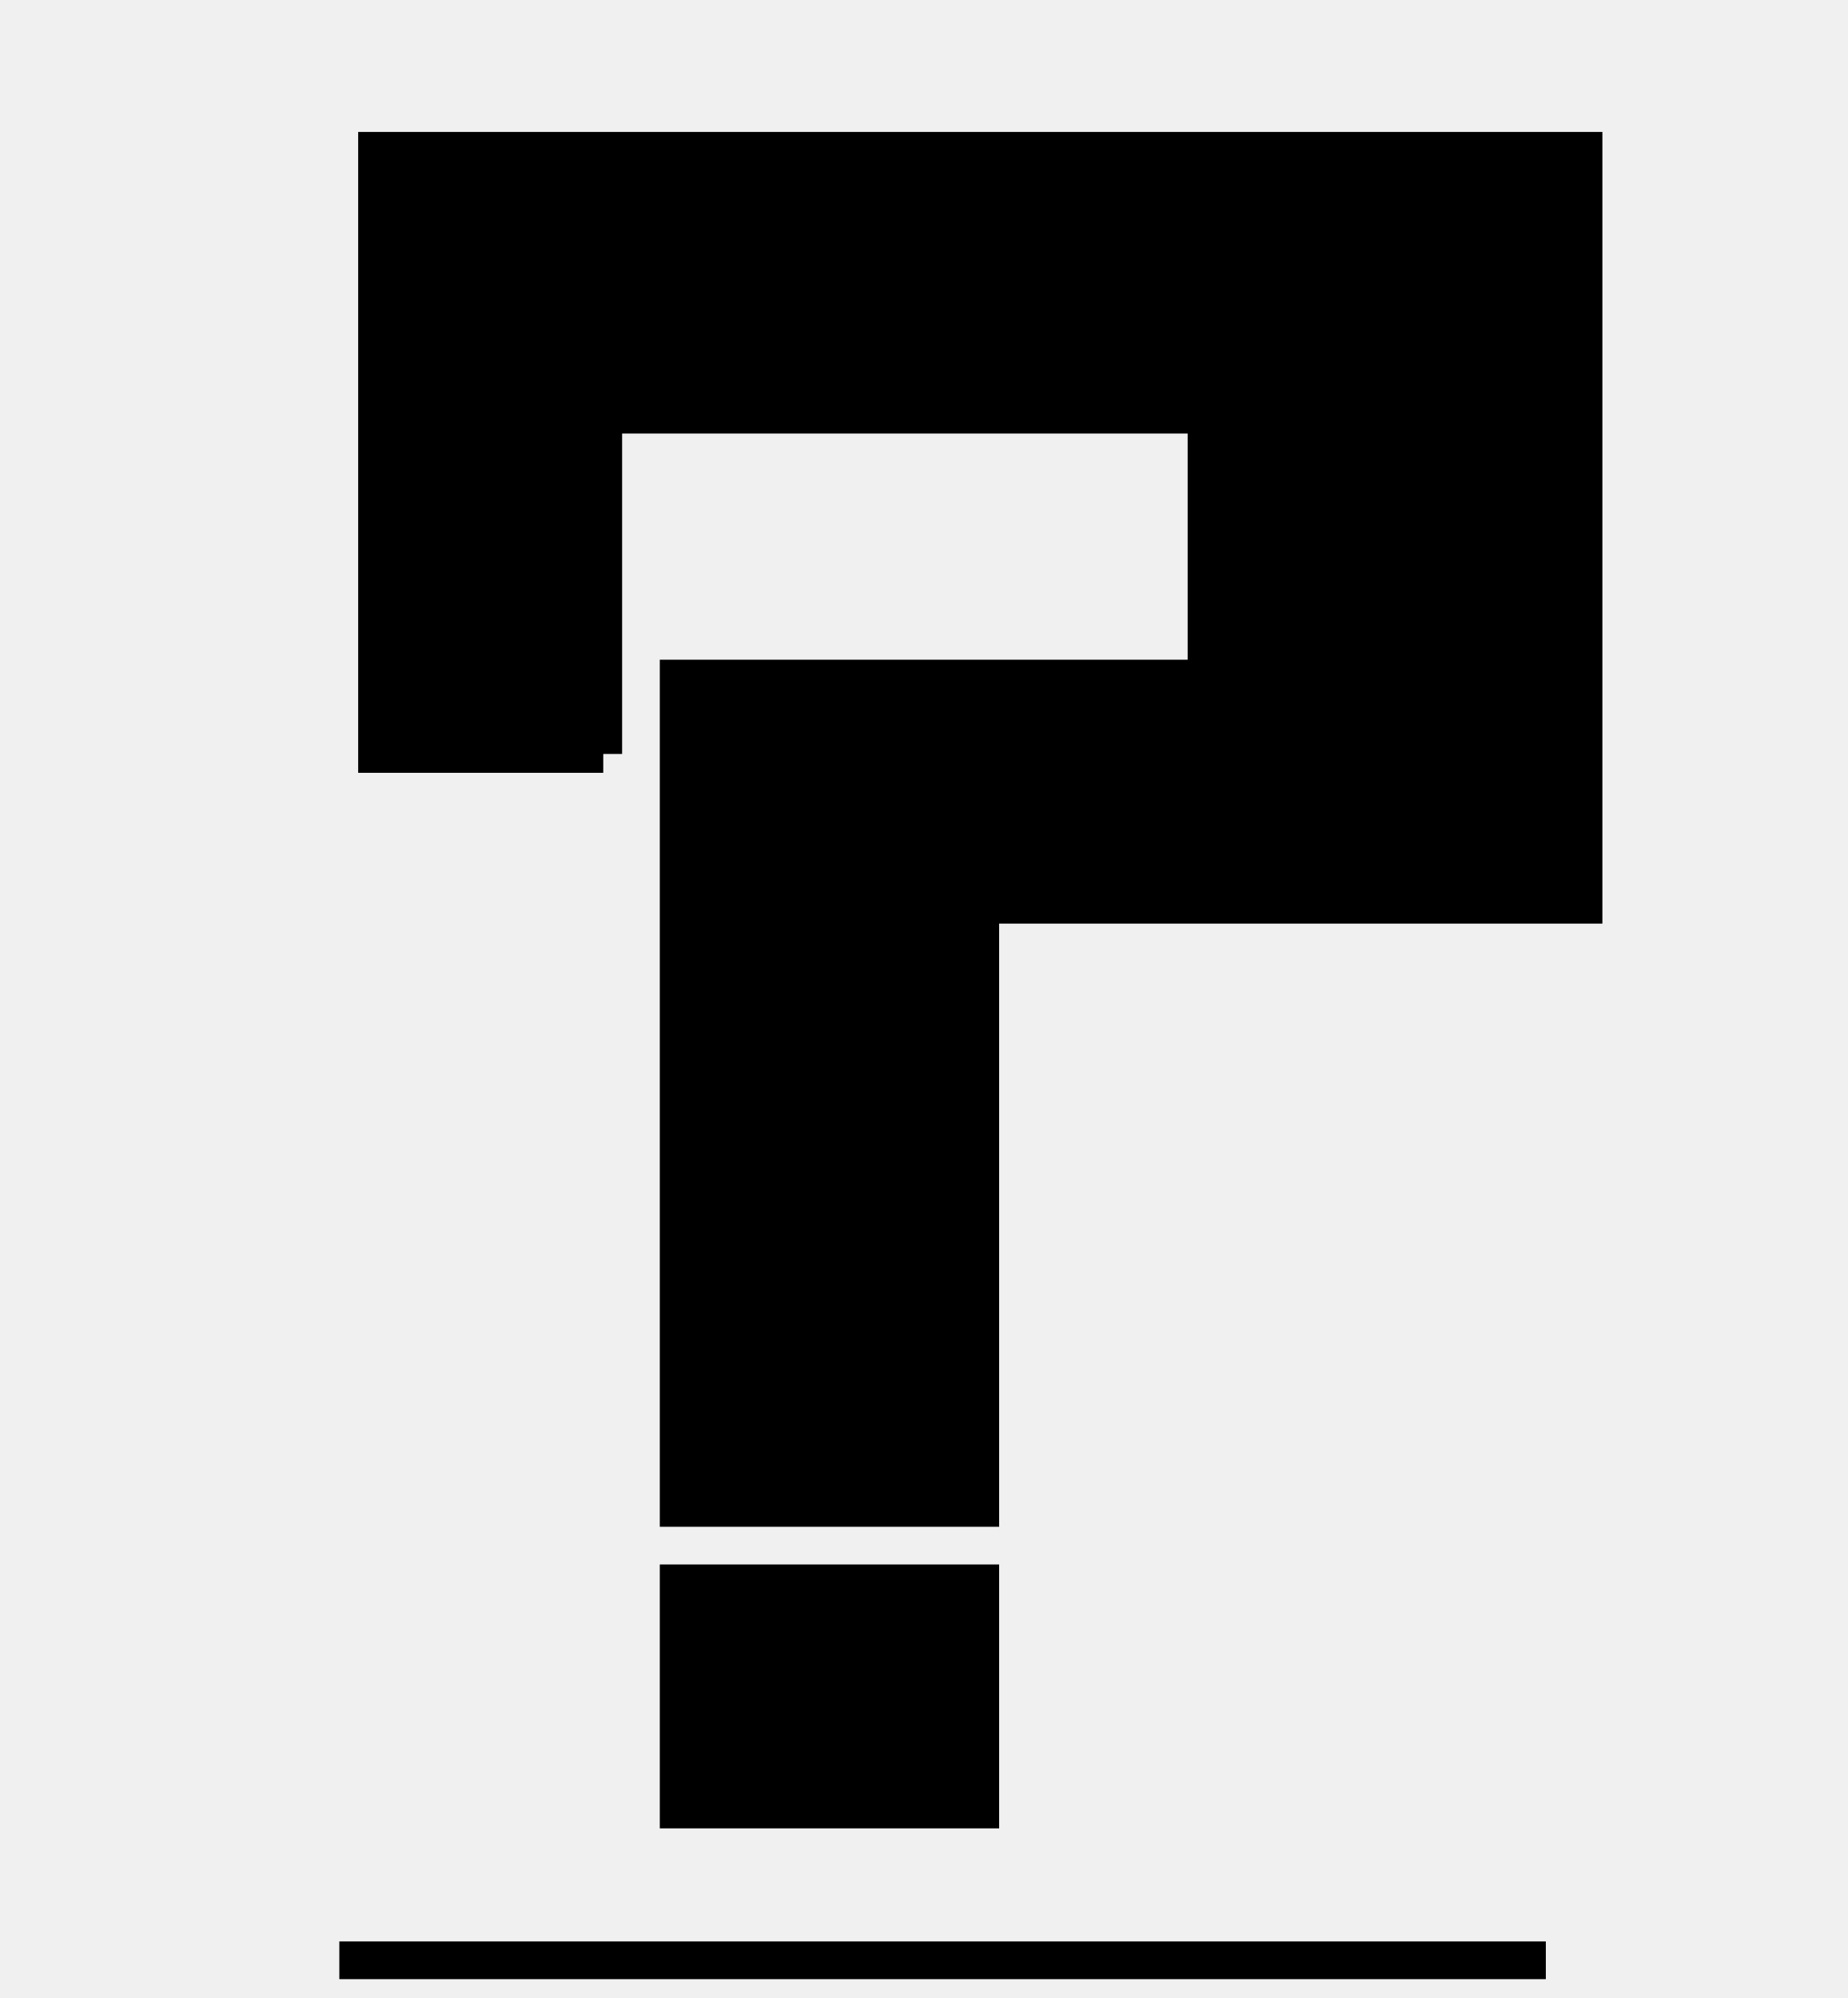
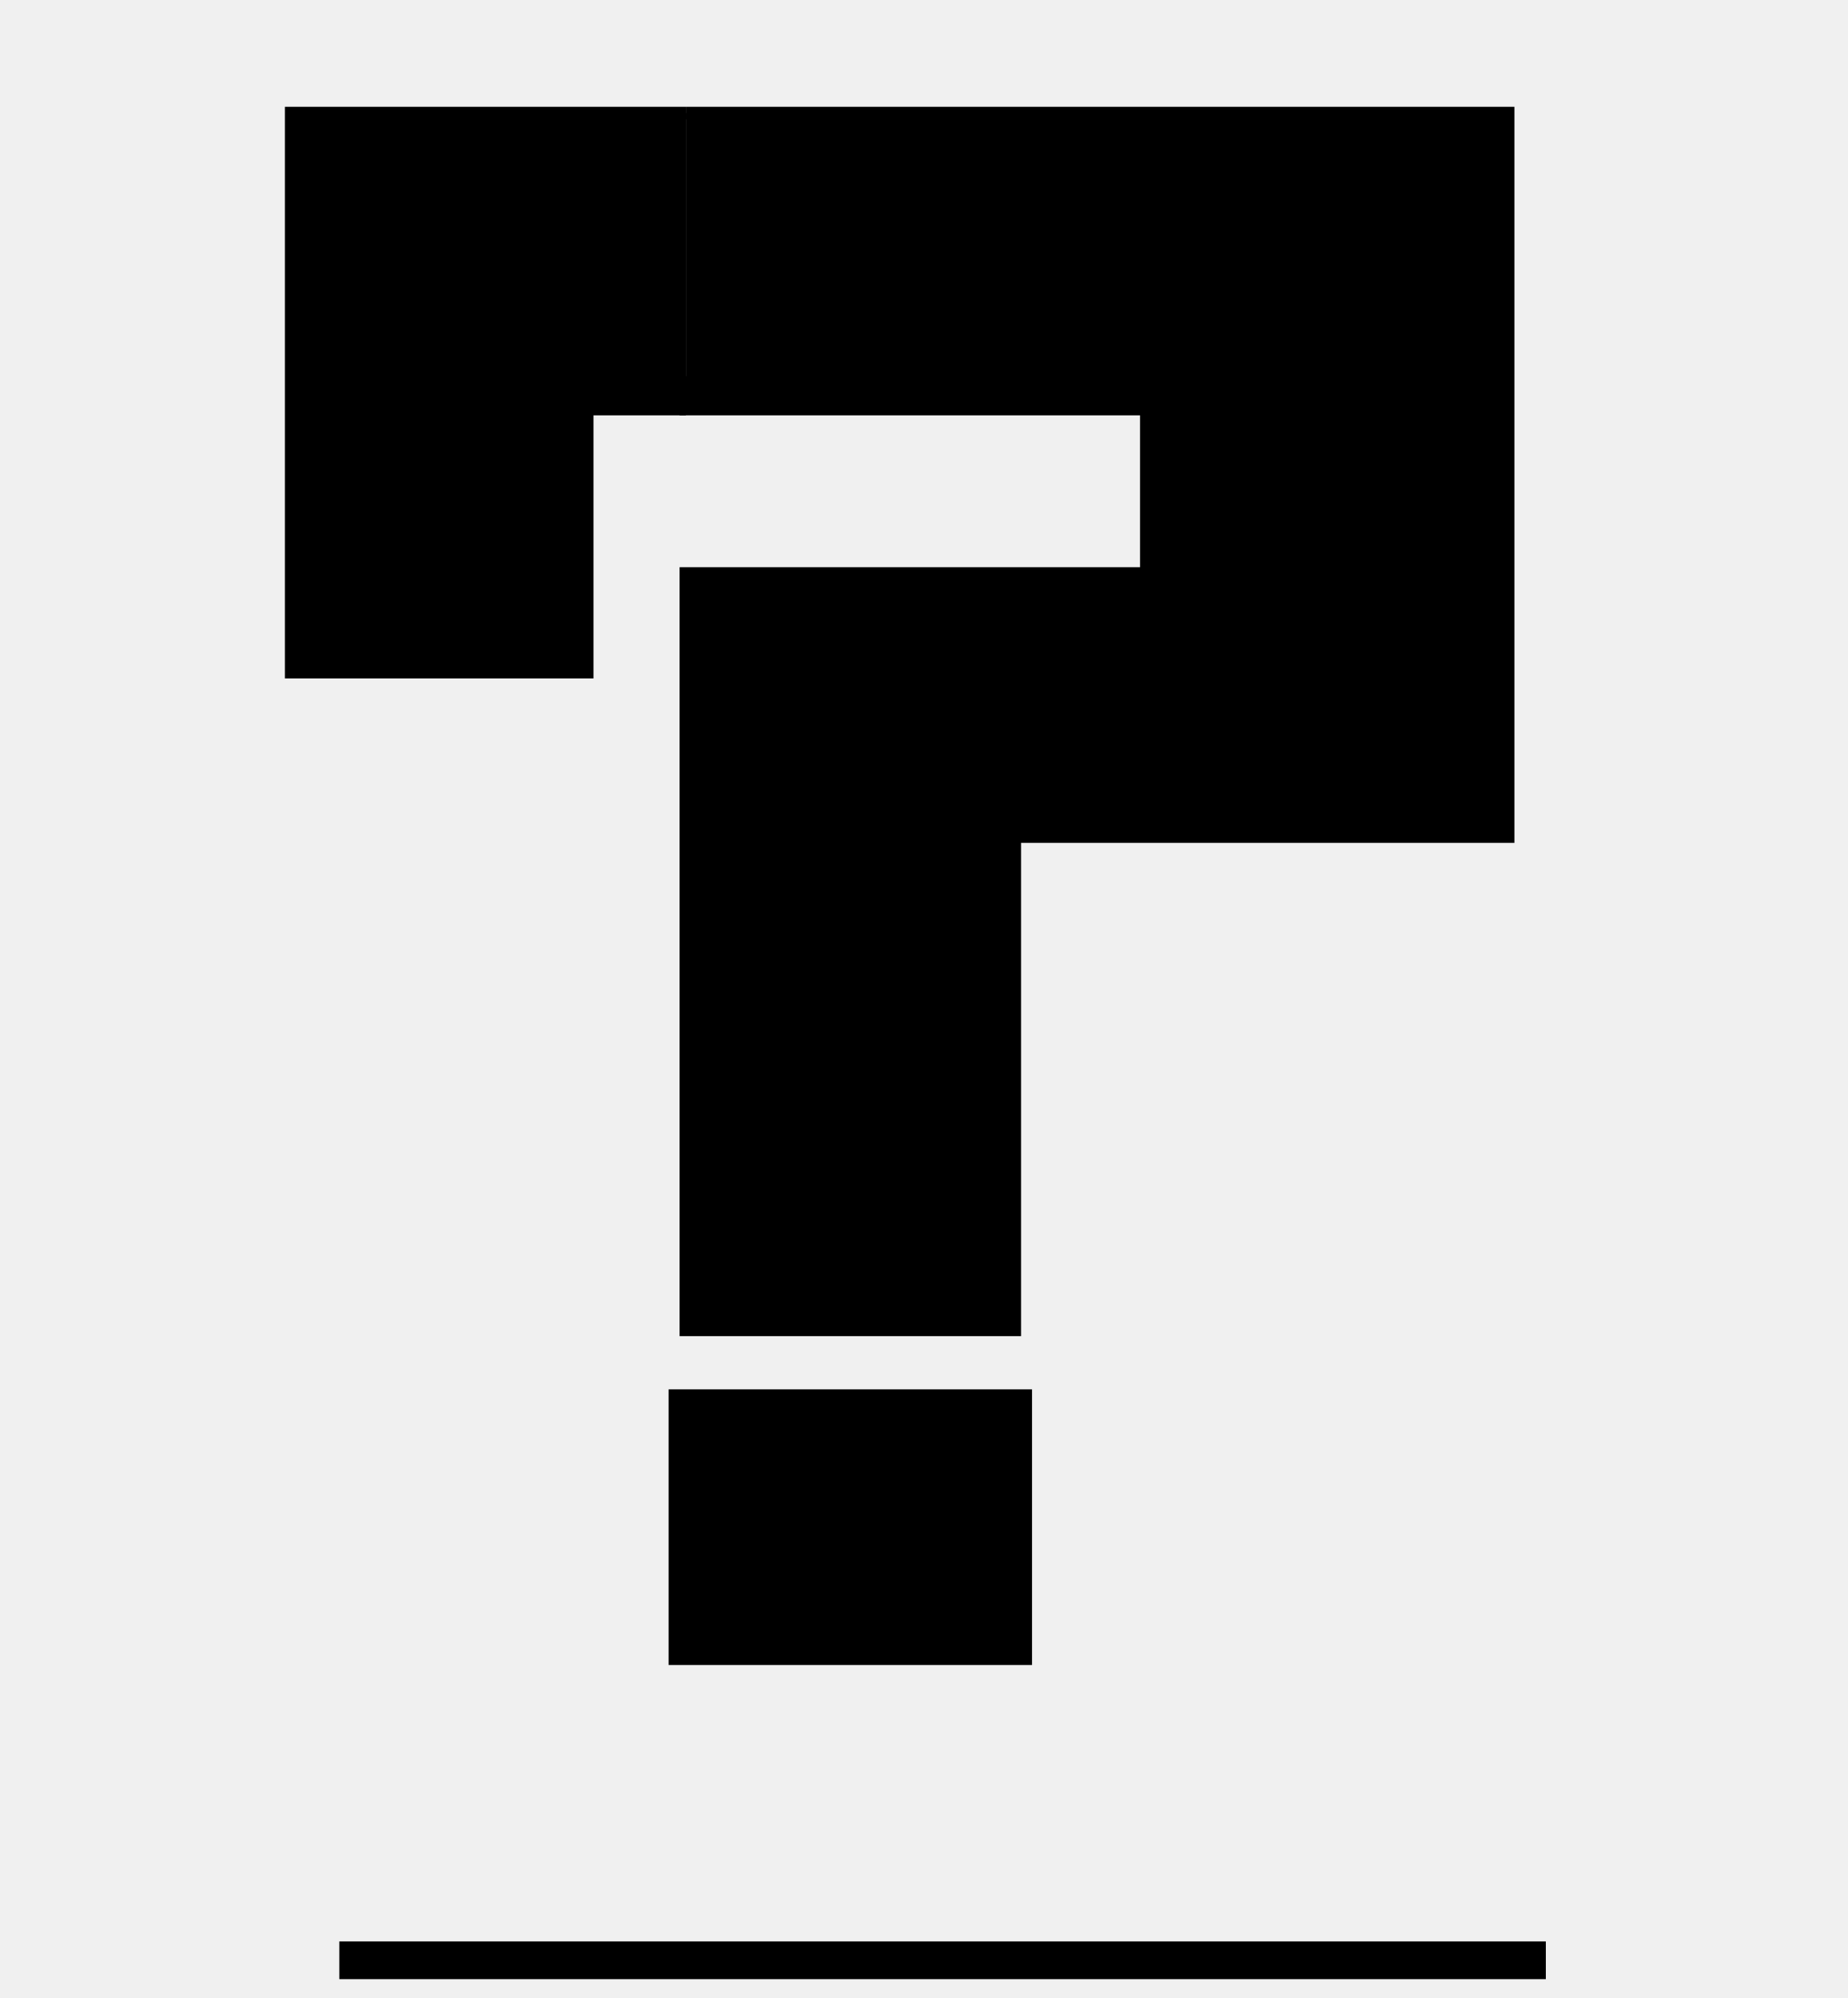
<svg xmlns="http://www.w3.org/2000/svg" version="1.1" x="0px" y="0px" width="441px" height="477px" viewBox="0 0 441 477" style="enable-background:new 0 0 441 477;" xml:space="preserve">
  <style type="text/css">

	.st0{display:inline;fill:none;stroke:#000000;stroke-width:5;stroke-miterlimit:10;}
	.st1{fill:none;stroke:#000000;stroke-width:5;stroke-miterlimit:10;}
- 	.st2{display:inline;fill:none;stroke:#000000;stroke-width:9;stroke-miterlimit:10;}
- 	.st3{display:inline;fill:none;stroke:#000000;stroke-miterlimit:10;}
- 	.st4{fill:none;stroke:#000000;stroke-width:9;stroke-miterlimit:10;}
- 	.st5{display:inline;fill:none;stroke:#000000;stroke-width:4;stroke-miterlimit:10;}
- 	.st6{stroke:#000000;stroke-width:5;stroke-miterlimit:10;}
- 	.st7{display:inline;fill:#FFFFFF;stroke:#000000;stroke-width:5;stroke-miterlimit:10;}
- 	.st8{display:inline;fill:#FFFFFF;stroke:#FFFFFF;stroke-width:2;stroke-miterlimit:10;}
- 	.st9{stroke:#000000;stroke-width:9;stroke-miterlimit:10;}
- 	.st10{display:inline;fill:#FFFFFF;stroke:#000000;stroke-width:9;stroke-miterlimit:10;}
- 	.st11{display:inline;stroke:#000000;stroke-width:2;stroke-miterlimit:10;}
- 	.st12{display:inline;fill:none;stroke:#FFFEFE;stroke-width:2;stroke-miterlimit:10;}
- 	.st13{display:inline;fill:none;stroke:#000000;stroke-width:3;stroke-miterlimit:10;}
- 	.st14{display:inline;fill:#FFFFFF;stroke:#000000;stroke-width:4;stroke-miterlimit:10;}
- 	.st15{fill:none;stroke:#000000;stroke-width:3;stroke-miterlimit:10;}
- 	.st16{display:inline;stroke:#000000;stroke-width:6;stroke-miterlimit:10;}
- 	.st17{display:inline;fill:none;stroke:#FFFFFF;stroke-width:9;stroke-miterlimit:10;}
- 	.st18{fill:none;stroke:#FFFFFF;stroke-width:9;stroke-miterlimit:10;}
- 	.st19{display:inline;}
- 	.st20{display:inline;stroke:#000000;stroke-width:5;stroke-miterlimit:10;}
- 	.st21{display:inline;fill:none;stroke:#000000;stroke-width:6;stroke-miterlimit:10;}
- 	.st22{display:none;}
- 	.st23{display:inline;stroke:#000000;stroke-width:9;stroke-miterlimit:10;}
+ 	.st2{display:none;stroke:#000000;stroke-width:9;stroke-miterlimit:10;}
+ 	.st3{display:inline;fill:none;stroke:#000000;stroke-width:9;stroke-miterlimit:10;}
+ 	.st4{display:inline;fill:none;stroke:#000000;stroke-miterlimit:10;}
+ 	.st5{fill:none;stroke:#000000;stroke-width:9;stroke-miterlimit:10;}
+ 	.st6{display:inline;fill:none;stroke:#000000;stroke-width:4;stroke-miterlimit:10;}
+ 	.st7{stroke:#000000;stroke-width:5;stroke-miterlimit:10;}
+ 	.st8{display:inline;fill:#FFFFFF;stroke:#000000;stroke-width:5;stroke-miterlimit:10;}
+ 	.st9{display:inline;fill:#FFFFFF;stroke:#FFFFFF;stroke-width:2;stroke-miterlimit:10;}
+ 	.st10{stroke:#000000;stroke-width:9;stroke-miterlimit:10;}
+ 	.st11{display:inline;fill:#FFFFFF;stroke:#000000;stroke-width:9;stroke-miterlimit:10;}
+ 	.st12{display:inline;stroke:#000000;stroke-width:2;stroke-miterlimit:10;}
+ 	.st13{display:inline;fill:none;stroke:#FFFEFE;stroke-width:2;stroke-miterlimit:10;}
+ 	.st14{display:inline;fill:none;stroke:#000000;stroke-width:3;stroke-miterlimit:10;}
+ 	.st15{display:inline;fill:#FFFFFF;stroke:#000000;stroke-width:4;stroke-miterlimit:10;}
+ 	.st16{fill:none;stroke:#000000;stroke-width:3;stroke-miterlimit:10;}
+ 	.st17{display:inline;stroke:#000000;stroke-width:6;stroke-miterlimit:10;}
+ 	.st18{display:inline;fill:none;stroke:#FFFFFF;stroke-width:9;stroke-miterlimit:10;}
+ 	.st19{fill:none;stroke:#FFFFFF;stroke-width:9;stroke-miterlimit:10;}
+ 	.st20{display:inline;}
+ 	.st21{stroke:#000000;stroke-width:3;stroke-miterlimit:10;}
+ 	.st22{display:inline;stroke:#000000;stroke-width:5;stroke-miterlimit:10;}
+ 	.st23{display:inline;fill:none;stroke:#000000;stroke-width:6;stroke-miterlimit:10;}
+ 	.st24{display:none;}
+ 	.st25{display:inline;stroke:#000000;stroke-width:9;stroke-miterlimit:10;}

</style>
-   <g id="Layer_1" class="st22">
-     <line class="st3" x1="224" y1="-252" x2="224" y2="748" />
-     <path class="st3" d="M202.059,71.778" />
-     <path class="st3" d="M224,34.949" />
-     <line class="st21" x1="202.059" y1="71.778" x2="245.79" y2="71.524" />
-     <line class="st2" x1="212" y1="71.524" x2="260.667" y2="8.333" />
-     <line class="st2" x1="239.333" y1="71.651" x2="190" y2="8.333" />
-     <polyline class="st16" points="245.79,71.524 440.084,397.661 294.586,397.661 225,252 223.924,248 152.094,397.661 7.915,397.661    202.059,71.778  " />
-     <line class="st18" x1="180" y1="108" x2="270" y2="108" />
-     <line class="st17" x1="144" y1="162" x2="306" y2="162" />
-     <line class="st17" x1="72" y1="279" x2="225" y2="279" />
-     <line class="st17" x1="225" y1="279" x2="378" y2="279" />
+   <g id="Layer_1" class="st24">
+     <line class="st4" x1="224" y1="-252" x2="224" y2="748" />
+     <path class="st4" d="M202.059,71.778" />
+     <path class="st4" d="M224,34.949" />
+     <line class="st23" x1="202.059" y1="71.778" x2="245.79" y2="71.524" />
+     <line class="st3" x1="212" y1="71.524" x2="260.667" y2="8.333" />
+     <line class="st3" x1="239.333" y1="71.651" x2="190" y2="8.333" />
+     <polyline class="st17" points="245.79,71.524 440.084,397.661 294.586,397.661 225,252 223.924,248 152.094,397.661 7.915,397.661    202.059,71.778  " />
+     <line class="st19" x1="180" y1="108" x2="270" y2="108" />
+     <line class="st18" x1="144" y1="162" x2="306" y2="162" />
+     <line class="st18" x1="72" y1="279" x2="225" y2="279" />
+     <line class="st18" x1="225" y1="279" x2="378" y2="279" />
  </g>
-   <g id="Layer_2" class="st22">
-     <path class="st11" d="M221.471,105.074c29.12,0,52.731,4.008,52.731,8.954c0,4.941-23.611,8.954-52.731,8.954   c-29.127,0-52.736-4.013-52.736-8.954C168.734,109.083,192.343,105.074,221.471,105.074z" />
-     <path class="st11" d="M168.734,117.712v118.897c0,0-135.317,160.686-1.989,163.674h109.4c133.33-2.988-1.981-163.674-1.981-163.674   V117.712H168.734z" />
-     <path class="st14" d="M256.645-63c14.088,0,25.515,11.422,25.515,25.511c0,14.084-11.427,25.506-25.515,25.506   c-14.08,0-25.507-11.422-25.507-25.506C231.138-51.578,242.565-63,256.645-63z" />
-     <path class="st14" d="M178.684-11.444c14.086,0,25.506,11.421,25.506,25.51c0,14.084-11.42,25.506-25.506,25.506   c-14.089,0-25.508-11.421-25.508-25.506C153.176-0.022,164.595-11.444,178.684-11.444z" />
-     <path class="st14" d="M258.364,36.584c14.089,0,25.507,11.421,25.507,25.511c0,14.084-11.418,25.506-25.507,25.506   c-14.088,0-25.506-11.421-25.506-25.506C232.858,48.006,244.276,36.584,258.364,36.584z" />
-     <line class="st12" x1="127.294" y1="297.624" x2="315.08" y2="296.667" />
-     <path class="st8" d="M151.155,299.785c0,0,15.257-26.531,38.472,0" />
-     <circle class="st8" cx="253.701" cy="297.621" r="16.822" />
-     <path class="st8" d="M207.039,207.833c9.292,0,16.822,7.531,16.822,16.819c0,9.294-7.53,16.829-16.822,16.829   c-9.289,0-16.821-7.535-16.821-16.829C190.218,215.364,197.75,207.833,207.039,207.833z" />
-     <line class="st5" x1="160.441" y1="62.095" x2="170.394" y2="68.96" />
-     <line class="st5" x1="187.305" y1="82.986" x2="197.257" y2="89.855" />
-     <line class="st5" x1="187.305" y1="70.947" x2="197.257" y2="64.083" />
-     <line class="st5" x1="162.431" y1="89.855" x2="172.383" y2="82.986" />
-     <line class="st5" x1="287.796" y1="-17.502" x2="297.745" y2="-10.638" />
-     <line class="st5" x1="314.662" y1="3.388" x2="324.611" y2="10.257" />
-     <line class="st5" x1="314.662" y1="-8.651" x2="324.611" y2="-15.516" />
-     <line class="st5" x1="289.789" y1="10.257" x2="299.737" y2="3.388" />
+   <g id="Layer_2" class="st24">
+     <path class="st12" d="M221.471,105.074c29.12,0,52.731,4.008,52.731,8.954c0,4.941-23.611,8.954-52.731,8.954   c-29.127,0-52.736-4.013-52.736-8.954C168.734,109.083,192.343,105.074,221.471,105.074z" />
+     <path class="st12" d="M168.734,117.712v118.897c0,0-135.317,160.686-1.989,163.674h109.4c133.33-2.988-1.981-163.674-1.981-163.674   V117.712H168.734z" />
+     <path class="st15" d="M256.645-63c14.088,0,25.515,11.422,25.515,25.511c0,14.084-11.427,25.506-25.515,25.506   c-14.08,0-25.507-11.422-25.507-25.506C231.138-51.578,242.565-63,256.645-63z" />
+     <path class="st15" d="M178.684-11.444c14.086,0,25.506,11.421,25.506,25.51c0,14.084-11.42,25.506-25.506,25.506   c-14.089,0-25.508-11.421-25.508-25.506C153.176-0.022,164.595-11.444,178.684-11.444z" />
+     <path class="st15" d="M258.364,36.584c14.089,0,25.507,11.421,25.507,25.511c0,14.084-11.418,25.506-25.507,25.506   c-14.088,0-25.506-11.421-25.506-25.506C232.858,48.006,244.276,36.584,258.364,36.584z" />
+     <line class="st13" x1="127.294" y1="297.624" x2="315.08" y2="296.667" />
+     <path class="st9" d="M151.155,299.785c0,0,15.257-26.531,38.472,0" />
+     <circle class="st9" cx="253.701" cy="297.621" r="16.822" />
+     <path class="st9" d="M207.039,207.833c9.292,0,16.822,7.531,16.822,16.819c0,9.294-7.53,16.829-16.822,16.829   c-9.289,0-16.821-7.535-16.821-16.829C190.218,215.364,197.75,207.833,207.039,207.833z" />
+     <line class="st6" x1="160.441" y1="62.095" x2="170.394" y2="68.96" />
+     <line class="st6" x1="187.305" y1="82.986" x2="197.257" y2="89.855" />
+     <line class="st6" x1="187.305" y1="70.947" x2="197.257" y2="64.083" />
+     <line class="st6" x1="162.431" y1="89.855" x2="172.383" y2="82.986" />
+     <line class="st6" x1="287.796" y1="-17.502" x2="297.745" y2="-10.638" />
+     <line class="st6" x1="314.662" y1="3.388" x2="324.611" y2="10.257" />
+     <line class="st6" x1="314.662" y1="-8.651" x2="324.611" y2="-15.516" />
+     <line class="st6" x1="289.789" y1="10.257" x2="299.737" y2="3.388" />
  </g>
-   <g id="Layer_3" class="st22">
-     <polygon class="st23" points="108,117 324,117 324,405 108,405 180,333 180,189  " />
-     <line class="st23" x1="306" y1="117" x2="306" y2="45" />
-     <circle class="st10" cx="306" cy="27" r="18" />
+   <g id="Layer_3" class="st24">
+     <polygon class="st25" points="108,117 324,117 324,405 108,405 180,333 180,189  " />
+     <line class="st25" x1="306" y1="117" x2="306" y2="45" />
+     <circle class="st11" cx="306" cy="27" r="18" />
  </g>
-   <g id="Layer_4" class="st22">
-     <line class="st2" x1="81" y1="468" x2="369" y2="468" />
-     <rect x="9" y="180" class="st2" width="423" height="216" />
-     <circle class="st4" cx="99" cy="207" r="81" />
-     <g class="st19">
-       <circle class="st4" cx="117" cy="287.998" r="81" />
-       <circle class="st4" cx="117" cy="287.999" r="99" />
+   <g id="Layer_4" class="st24">
+     <line class="st3" x1="81" y1="468" x2="369" y2="468" />
+     <rect x="9" y="180" class="st3" width="423" height="216" />
+     <circle class="st5" cx="99" cy="207" r="81" />
+     <g class="st20">
+       <circle class="st5" cx="117" cy="287.998" r="81" />
+       <circle class="st5" cx="117" cy="287.999" r="99" />
      <rect x="69.381" y="308.685" transform="matrix(-0.7906 -0.6124 0.6124 -0.7906 -56.9457 624.8921)" class="st1" width="18.001" height="26.998" />
      <line class="st1" x1="33.804" y1="376.379" x2="68.577" y2="333.879" />
      <circle class="st1" cx="117" cy="288" r="27" />
-       <circle class="st15" cx="117" cy="288" r="9" />
-       <rect x="26.998" y="368.999" transform="matrix(0.7819 0.6234 -0.6234 0.7819 243.4892 59.995)" class="st6" width="18" height="18" />
+       <circle class="st16" cx="117" cy="288" r="9" />
+       <rect x="26.998" y="368.999" transform="matrix(0.7819 0.6234 -0.6234 0.7819 243.4892 59.995)" class="st7" width="18" height="18" />
    </g>
    <g>
-       <circle class="st23" cx="324" cy="287.998" r="81" />
-       <circle class="st2" cx="324" cy="287.999" r="99" />
-       <rect x="353.616" y="308.685" transform="matrix(0.7906 -0.6124 0.6124 0.7906 -121.3529 289.5278)" class="st7" width="18.001" height="26.998" />
+       <circle class="st25" cx="324" cy="287.998" r="81" />
+       <circle class="st3" cx="324" cy="287.999" r="99" />
+       <rect x="353.616" y="308.685" transform="matrix(0.7906 -0.6124 0.6124 0.7906 -121.3529 289.5278)" class="st8" width="18.001" height="26.998" />
      <line class="st0" x1="407.195" y1="376.379" x2="372.422" y2="333.879" />
-       <circle class="st7" cx="324" cy="288" r="27" />
-       <circle class="st13" cx="324" cy="288" r="9" />
-       <rect x="396.001" y="368.999" transform="matrix(-0.7819 0.6234 -0.6234 -0.7819 957.3162 421.0913)" class="st20" width="18" height="18" />
+       <circle class="st8" cx="324" cy="288" r="27" />
+       <circle class="st14" cx="324" cy="288" r="9" />
+       <rect x="396.001" y="368.999" transform="matrix(-0.7819 0.6234 -0.6234 -0.7819 957.3162 421.0913)" class="st22" width="18" height="18" />
    </g>
    <rect x="198" y="369" class="st0" width="54" height="18" />
-     <line class="st13" x1="216" y1="378" x2="216" y2="378" />
-     <line class="st21" x1="216" y1="369" x2="216" y2="387" />
+     <line class="st14" x1="216" y1="378" x2="216" y2="378" />
+     <line class="st23" x1="216" y1="369" x2="216" y2="387" />
  </g>
-   <g id="Layer_5" class="st22">
-     <line class="st15" x1="207" y1="378" x2="243" y2="378" />
+   <g id="Layer_5" class="st24">
+     <line class="st16" x1="207" y1="378" x2="243" y2="378" />
  </g>
  <g id="Layer_6">
-     <line class="st9" x1="81" y1="468" x2="369" y2="468" />
-     <polyline class="st9" points="144,180 90,180 90,36 378,36 378,216 234,216 234,360 162,360 162,189 162,162 288,162 288,99    144,99 144,180  " />
-     <rect x="162" y="378" class="st9" width="72" height="54" />
+     <line class="st10" x1="81" y1="468" x2="369" y2="468" />
+     <polyline class="st2" points="144,180 90,180 90,36 378,36 378,216 234,216 234,360 162,360 162,189 162,162 288,162 288,99    144,99 144,180  " />
+     <rect x="161.105" y="333.191" class="st21" width="83.745" height="62.809" />
+     <polyline class="st21" points="163.723,89.808 163.723,97.66 273.637,97.66 273.637,136.915 163.723,136.915 163.723,317.489    242.233,317.489 242.233,199.724 360,199.724 360,27 163.723,27  " />
+     <polyline class="st21" points="163.723,27 69.51,27 69.51,160.468 140.169,160.468 140.169,97.66 163.723,97.66  " />
  </g>
</svg>
